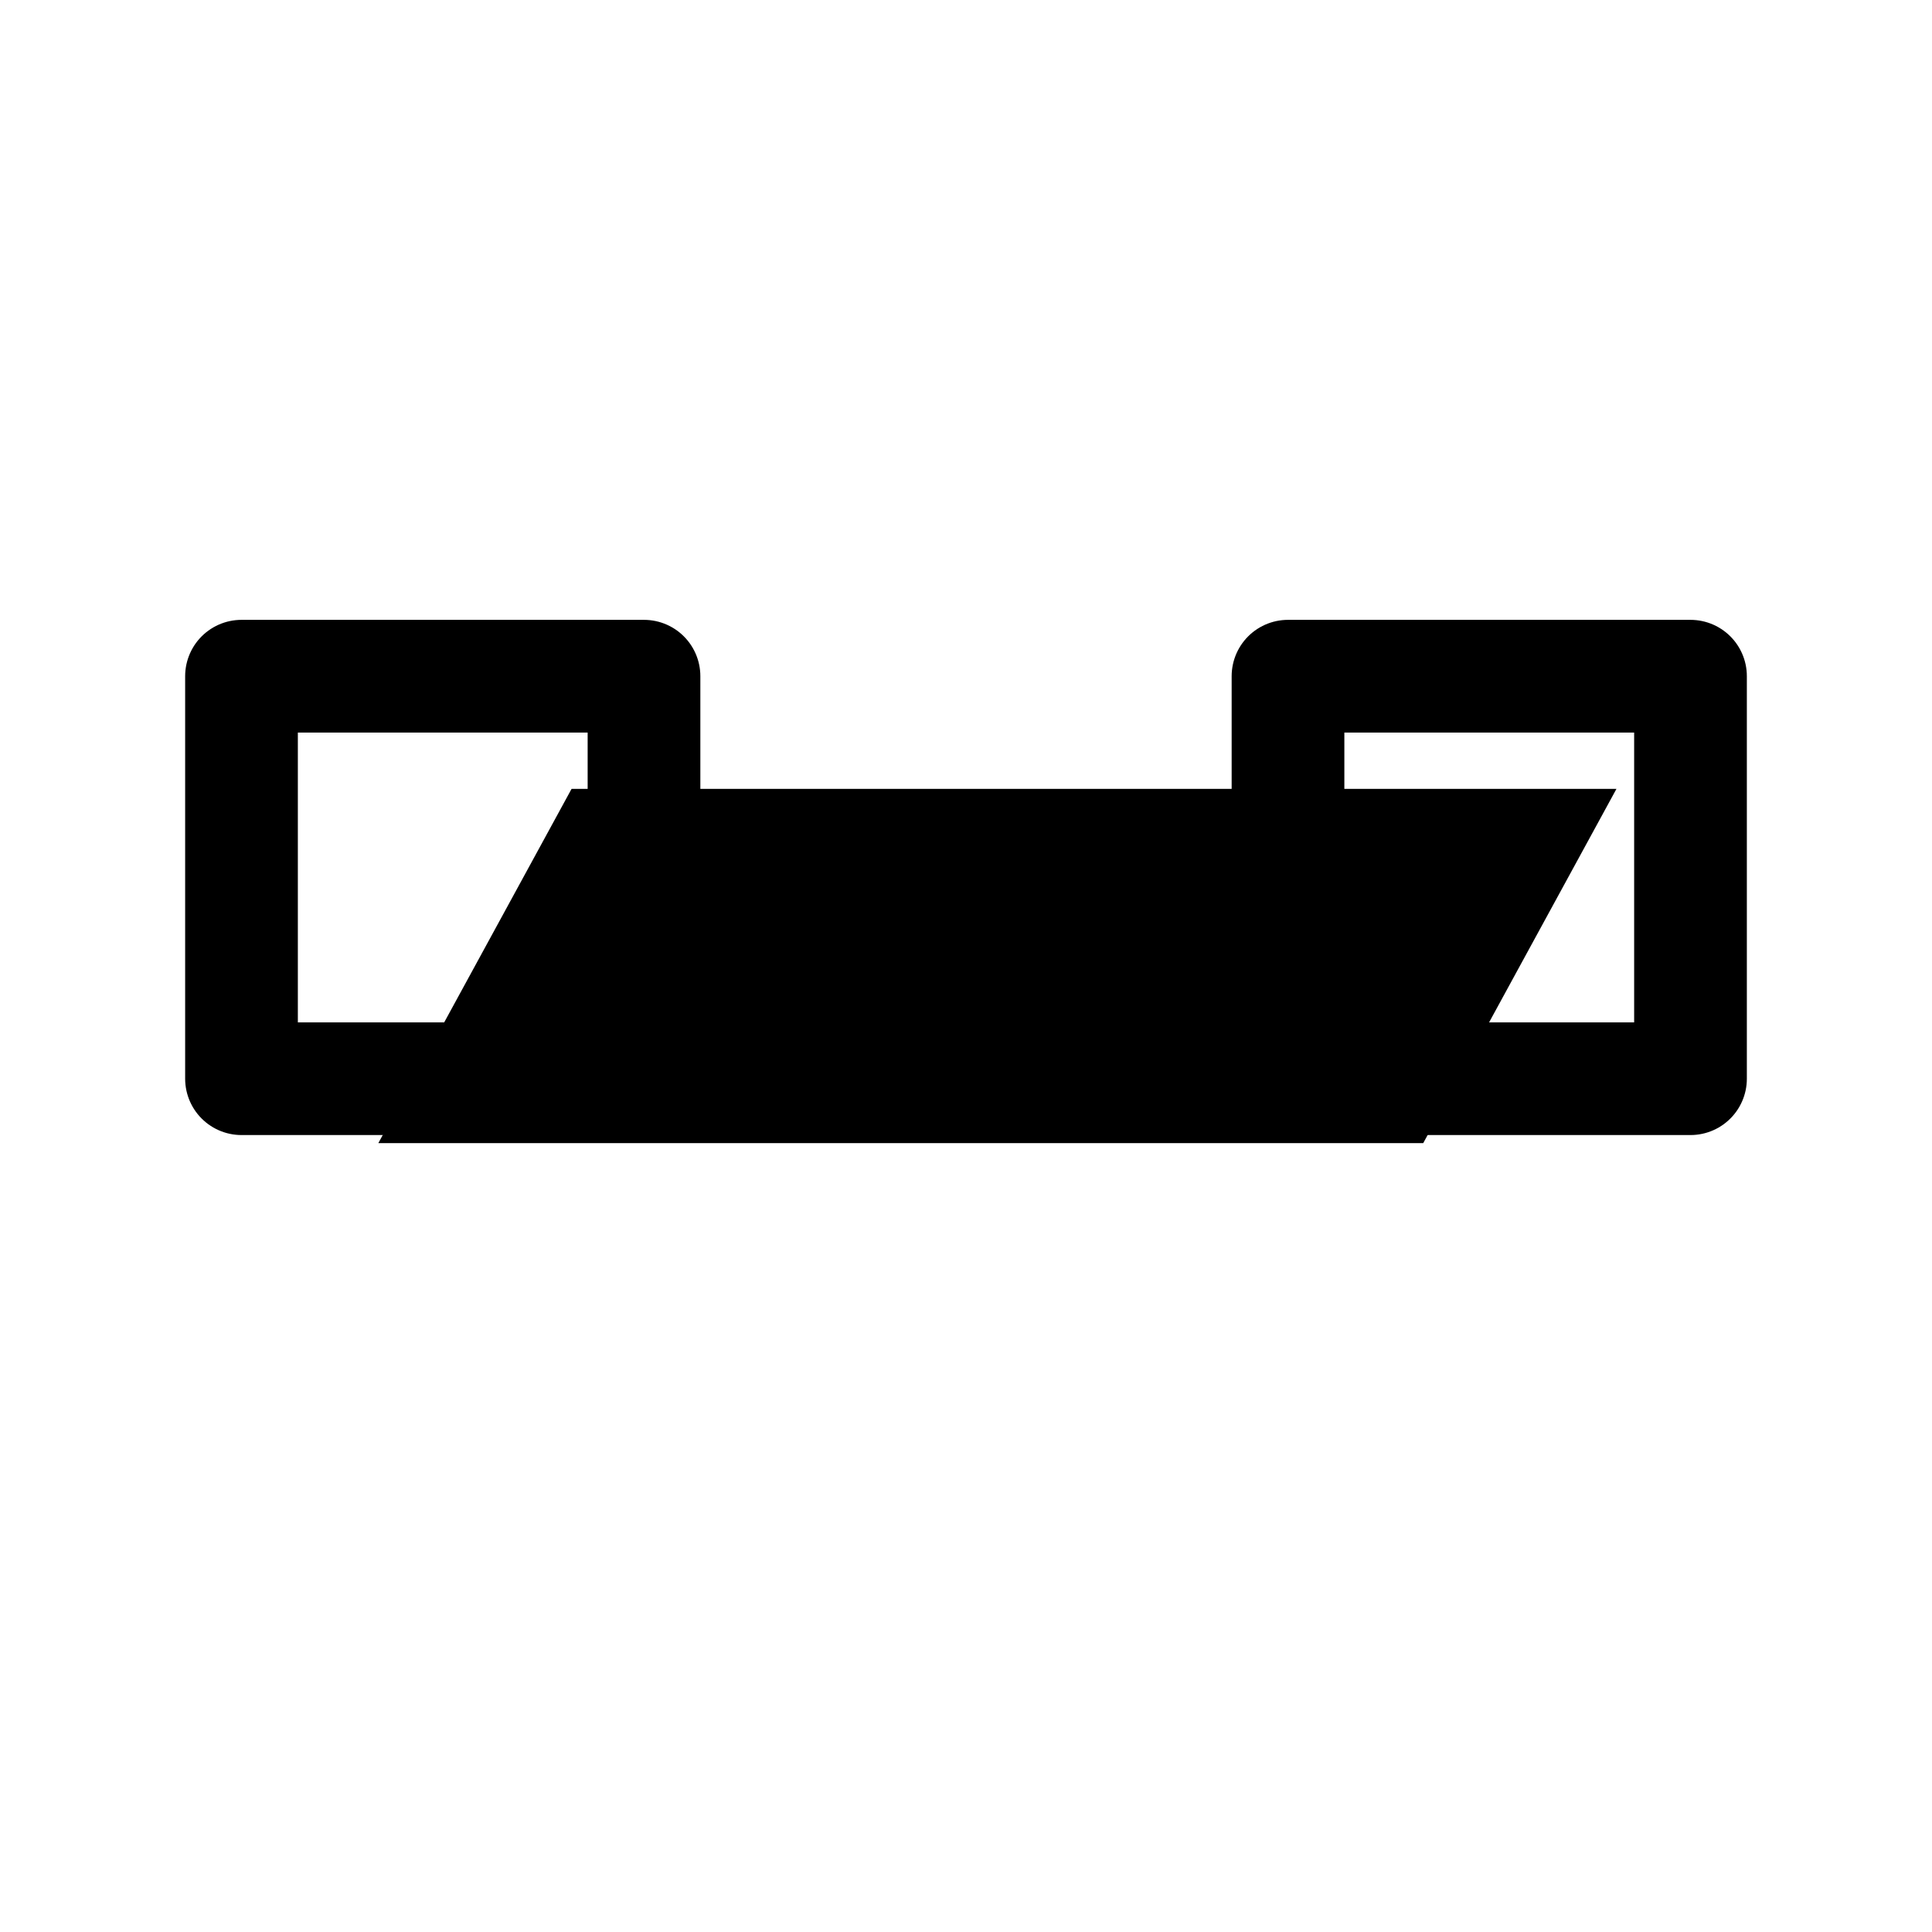
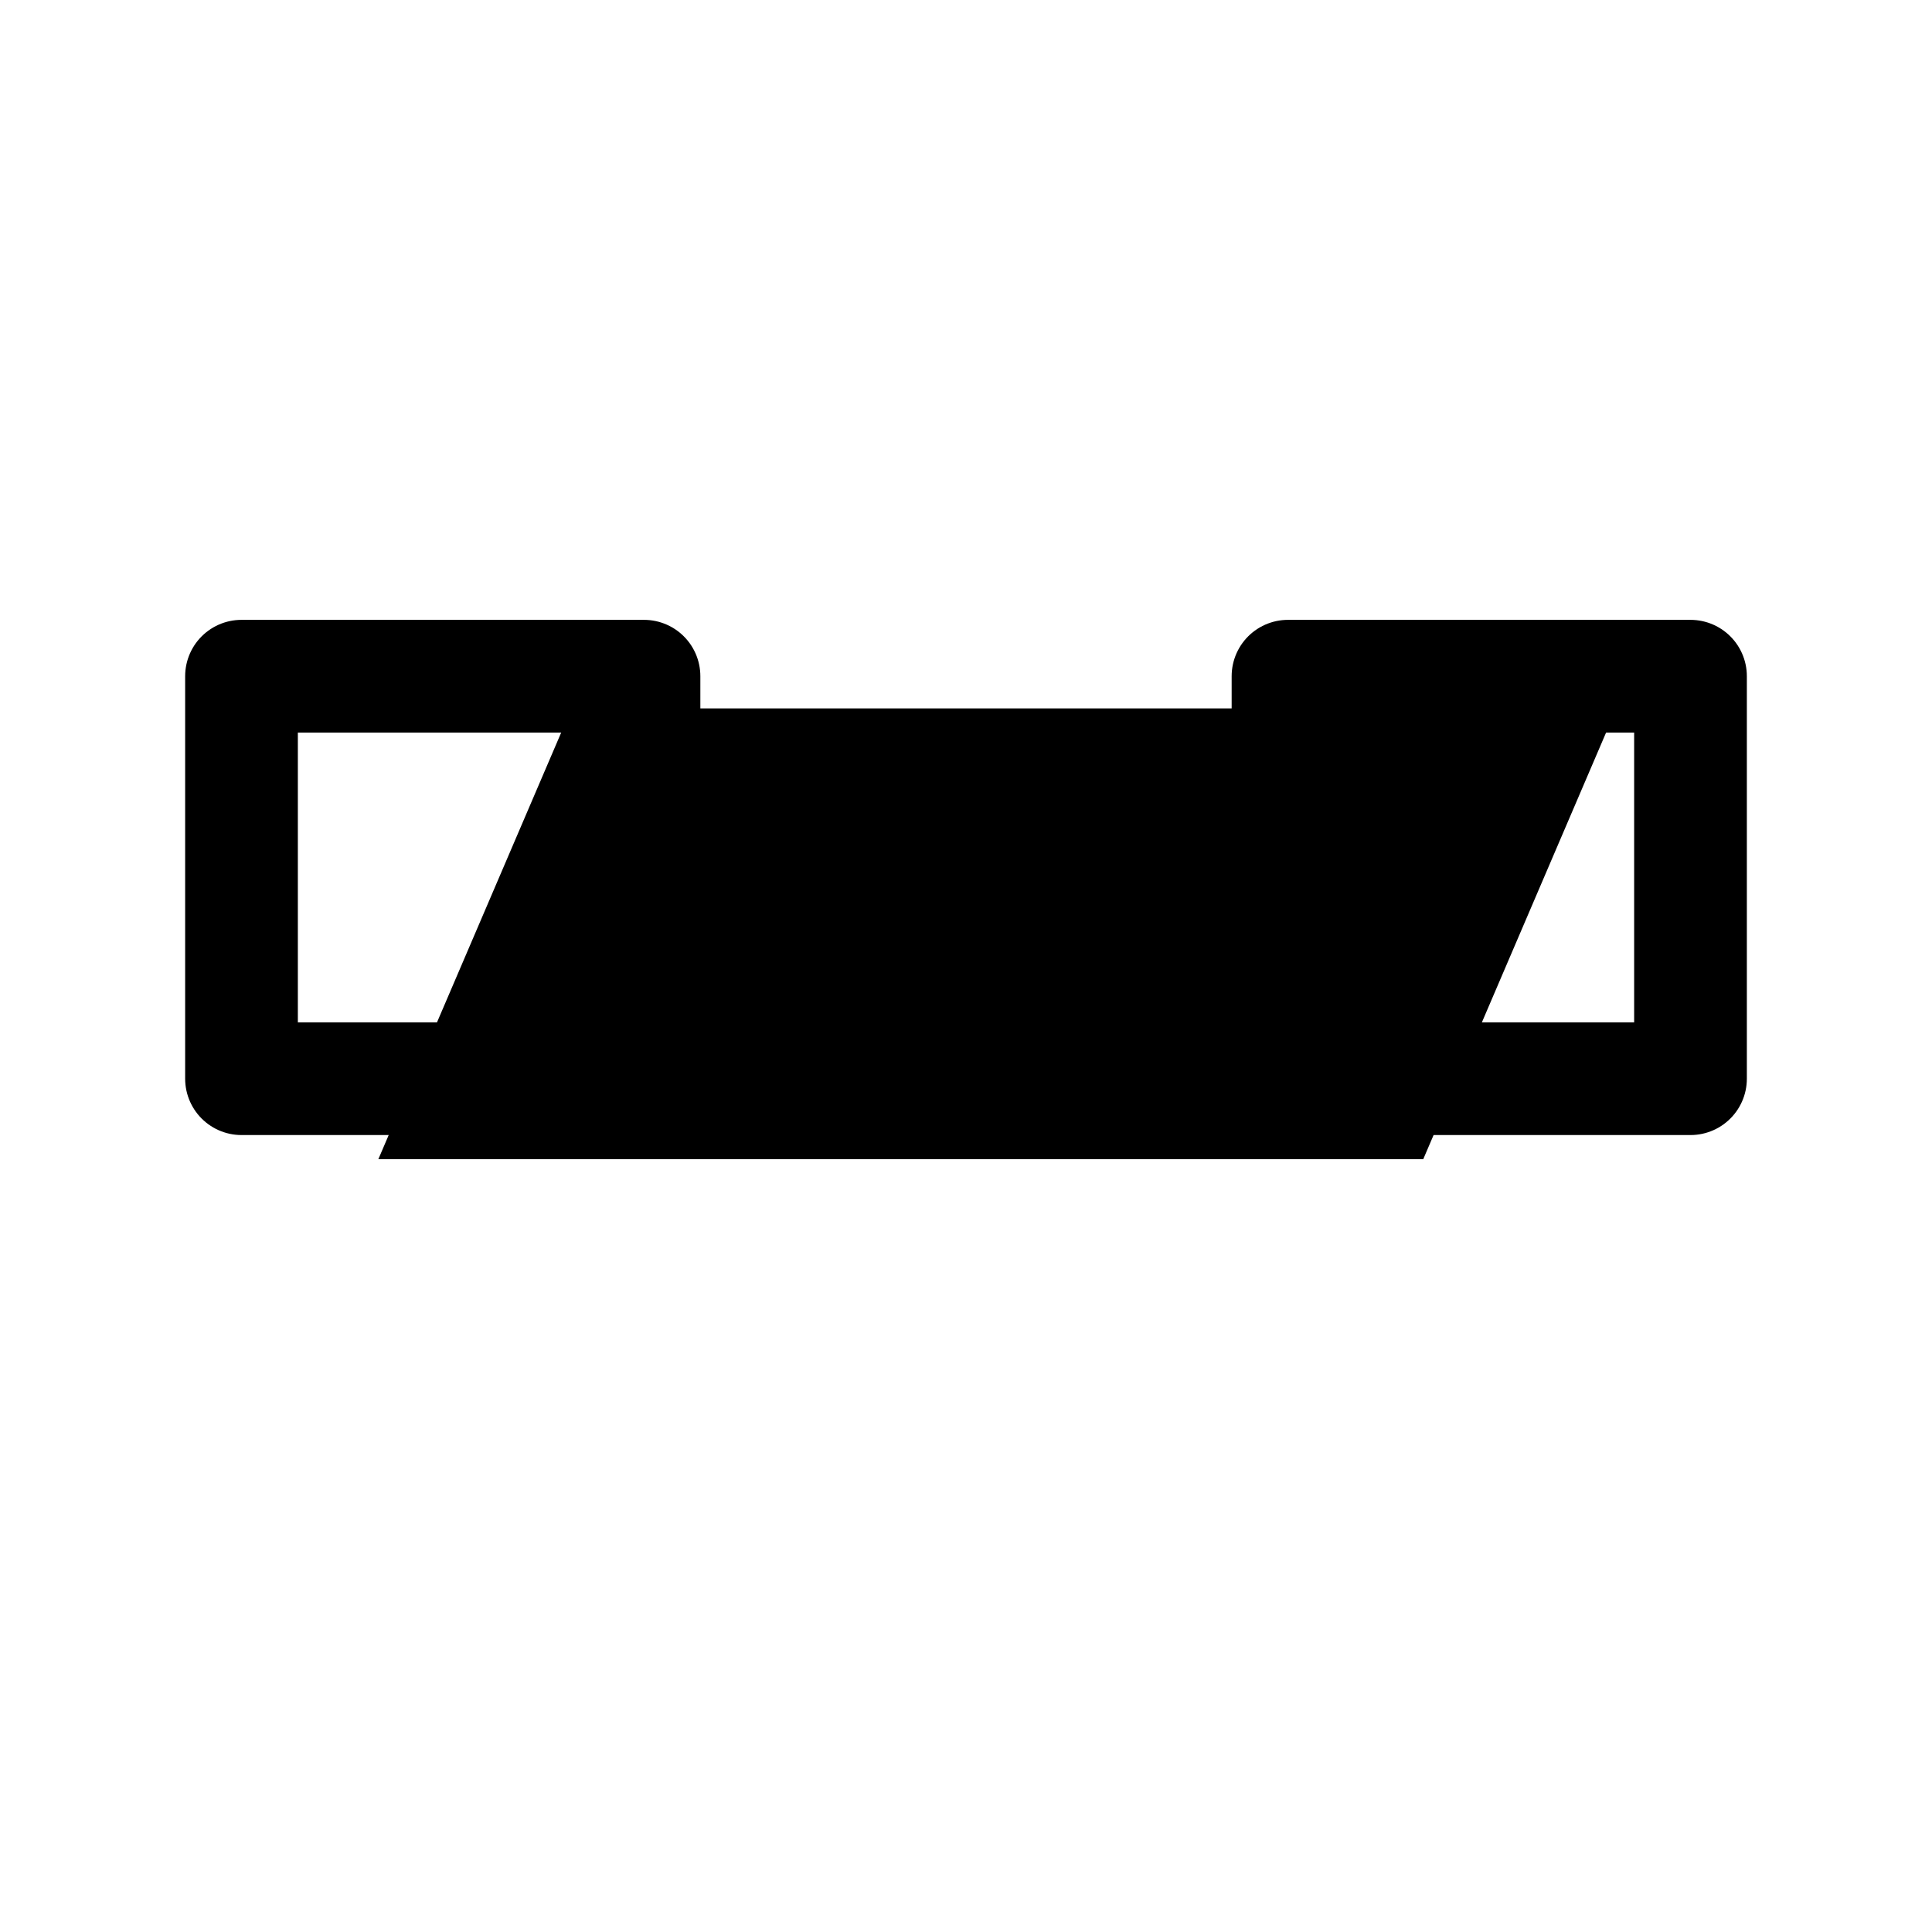
<svg xmlns="http://www.w3.org/2000/svg" viewBox="0 0 24 24" width="24" height="24" fill="none" stroke="currentColor" stroke-width="1.4" stroke-linecap="round" stroke-linejoin="round">
  <path d="M3,8.4L8,8.4L8,13.4L3,13.4Z" />
  <path d="M16,8.4L21,8.4L21,13.4L16,13.4Z" />
-   <path d="M7.1,9.8L20.08,9.8L17.68,14.2L4.7,14.2Z" fill="currentColor" stroke="none" />
+   <path d="M7.1,8.8L20.08,8.8L17.68,14.4L4.7,14.4Z" fill="currentColor" stroke="none" />
</svg>
